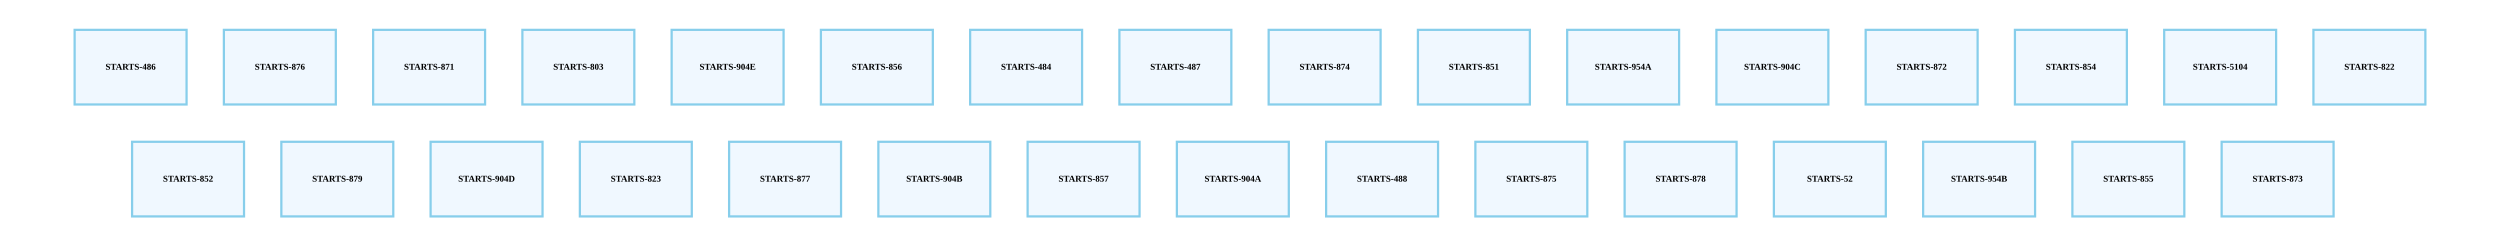
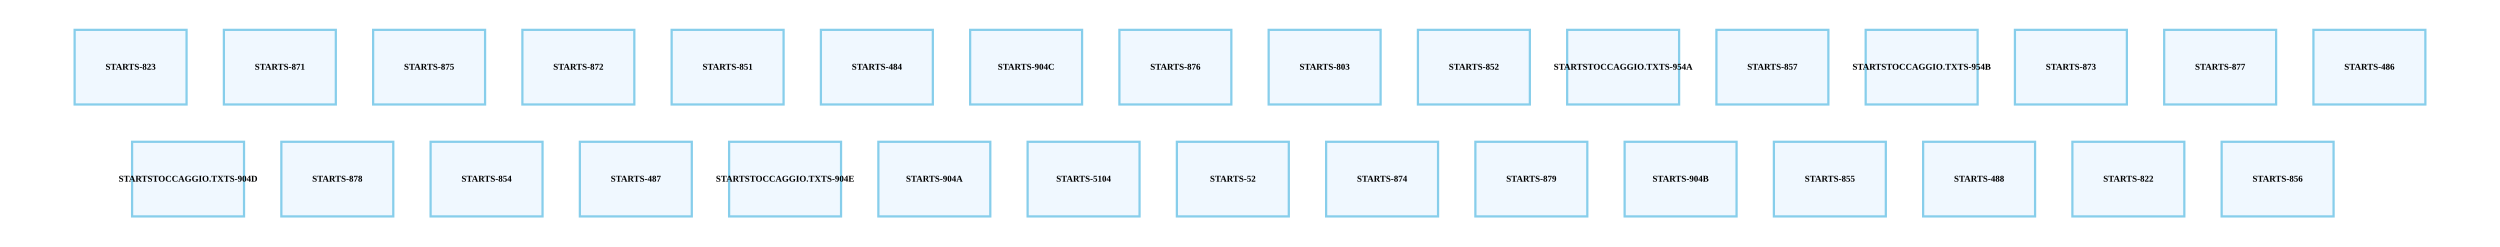
<svg xmlns="http://www.w3.org/2000/svg" height="100%" viewBox="0 0 3350 330" width="100%">
  <marker fill="rgb(255,60,60)" id="triangle" markerHeight="4" markerWidth="4" orient="auto" refX="7" refY="5" viewBox="0 0 10 10">
    <path d="M 0 0 L 10 5 L 0 10 z" />
  </marker>
-   <rect fill="aliceblue" height="100" id="starts-484" stroke="skyblue" stroke-width="3" width="150" x="1300" y="40" />
-   <text dominant-baseline="middle" font-weight="bold" text-anchor="middle" x="1375" y="90">STARTS-484</text>
-   <rect fill="aliceblue" height="100" id="starts-486" stroke="skyblue" stroke-width="3" width="150" x="100" y="40" />
-   <text dominant-baseline="middle" font-weight="bold" text-anchor="middle" x="175" y="90">STARTS-486</text>
-   <rect fill="aliceblue" height="100" id="starts-487" stroke="skyblue" stroke-width="3" width="150" x="1500" y="40" />
-   <text dominant-baseline="middle" font-weight="bold" text-anchor="middle" x="1575" y="90">STARTS-487</text>
-   <rect fill="aliceblue" height="100" id="starts-5104" stroke="skyblue" stroke-width="3" width="150" x="2900" y="40" />
-   <text dominant-baseline="middle" font-weight="bold" text-anchor="middle" x="2975" y="90">STARTS-5104</text>
-   <rect fill="aliceblue" height="100" id="starts-822" stroke="skyblue" stroke-width="3" width="150" x="3100" y="40" />
-   <text dominant-baseline="middle" font-weight="bold" text-anchor="middle" x="3175" y="90">STARTS-822</text>
-   <rect fill="aliceblue" height="100" id="starts-823" stroke="skyblue" stroke-width="3" width="150" x="777" y="190" />
-   <text dominant-baseline="middle" font-weight="bold" text-anchor="middle" x="852" y="240">STARTS-823</text>
-   <rect fill="aliceblue" height="100" id="starts-803" stroke="skyblue" stroke-width="3" width="150" x="700" y="40" />
-   <text dominant-baseline="middle" font-weight="bold" text-anchor="middle" x="775" y="90">STARTS-803</text>
-   <rect fill="aliceblue" height="100" id="starts-488" stroke="skyblue" stroke-width="3" width="150" x="1777" y="190" />
-   <text dominant-baseline="middle" font-weight="bold" text-anchor="middle" x="1852" y="240">STARTS-488</text>
-   <rect fill="aliceblue" height="100" id="starts-904e" stroke="skyblue" stroke-width="3" width="150" x="900" y="40" />
-   <text dominant-baseline="middle" font-weight="bold" text-anchor="middle" x="975" y="90">STARTS-904E</text>
-   <rect fill="aliceblue" height="100" id="starts-954a" stroke="skyblue" stroke-width="3" width="150" x="2100" y="40" />
-   <text dominant-baseline="middle" font-weight="bold" text-anchor="middle" x="2175" y="90">STARTS-954A</text>
-   <rect fill="aliceblue" height="100" id="starts-954b" stroke="skyblue" stroke-width="3" width="150" x="2577" y="190" />
-   <text dominant-baseline="middle" font-weight="bold" text-anchor="middle" x="2652" y="240">STARTS-954B</text>
-   <rect fill="aliceblue" height="100" id="starts-904a" stroke="skyblue" stroke-width="3" width="150" x="1577" y="190" />
-   <text dominant-baseline="middle" font-weight="bold" text-anchor="middle" x="1652" y="240">STARTS-904A</text>
-   <rect fill="aliceblue" height="100" id="starts-904b" stroke="skyblue" stroke-width="3" width="150" x="1177" y="190" />
-   <text dominant-baseline="middle" font-weight="bold" text-anchor="middle" x="1252" y="240">STARTS-904B</text>
-   <rect fill="aliceblue" height="100" id="starts-904c" stroke="skyblue" stroke-width="3" width="150" x="2300" y="40" />
-   <text dominant-baseline="middle" font-weight="bold" text-anchor="middle" x="2375" y="90">STARTS-904C</text>
-   <rect fill="aliceblue" height="100" id="starts-904d" stroke="skyblue" stroke-width="3" width="150" x="577" y="190" />
-   <text dominant-baseline="middle" font-weight="bold" text-anchor="middle" x="652" y="240">STARTS-904D</text>
-   <rect fill="aliceblue" height="100" id="starts-871" stroke="skyblue" stroke-width="3" width="150" x="500" y="40" />
-   <text dominant-baseline="middle" font-weight="bold" text-anchor="middle" x="575" y="90">STARTS-871</text>
-   <rect fill="aliceblue" height="100" id="starts-872" stroke="skyblue" stroke-width="3" width="150" x="2500" y="40" />
-   <text dominant-baseline="middle" font-weight="bold" text-anchor="middle" x="2575" y="90">STARTS-872</text>
-   <rect fill="aliceblue" height="100" id="starts-877" stroke="skyblue" stroke-width="3" width="150" x="977" y="190" />
-   <text dominant-baseline="middle" font-weight="bold" text-anchor="middle" x="1052" y="240">STARTS-877</text>
-   <rect fill="aliceblue" height="100" id="starts-855" stroke="skyblue" stroke-width="3" width="150" x="2777" y="190" />
-   <text dominant-baseline="middle" font-weight="bold" text-anchor="middle" x="2852" y="240">STARTS-855</text>
-   <rect fill="aliceblue" height="100" id="starts-856" stroke="skyblue" stroke-width="3" width="150" x="1100" y="40" />
-   <text dominant-baseline="middle" font-weight="bold" text-anchor="middle" x="1175" y="90">STARTS-856</text>
-   <rect fill="aliceblue" height="100" id="starts-878" stroke="skyblue" stroke-width="3" width="150" x="2177" y="190" />
-   <text dominant-baseline="middle" font-weight="bold" text-anchor="middle" x="2252" y="240">STARTS-878</text>
-   <rect fill="aliceblue" height="100" id="starts-879" stroke="skyblue" stroke-width="3" width="150" x="377" y="190" />
-   <text dominant-baseline="middle" font-weight="bold" text-anchor="middle" x="452" y="240">STARTS-879</text>
-   <rect fill="aliceblue" height="100" id="starts-857" stroke="skyblue" stroke-width="3" width="150" x="1377" y="190" />
-   <text dominant-baseline="middle" font-weight="bold" text-anchor="middle" x="1452" y="240">STARTS-857</text>
-   <rect fill="aliceblue" height="100" id="starts-851" stroke="skyblue" stroke-width="3" width="150" x="1900" y="40" />
-   <text dominant-baseline="middle" font-weight="bold" text-anchor="middle" x="1975" y="90">STARTS-851</text>
-   <rect fill="aliceblue" height="100" id="starts-873" stroke="skyblue" stroke-width="3" width="150" x="2977" y="190" />
-   <text dominant-baseline="middle" font-weight="bold" text-anchor="middle" x="3052" y="240">STARTS-873</text>
-   <rect fill="aliceblue" height="100" id="starts-874" stroke="skyblue" stroke-width="3" width="150" x="1700" y="40" />
-   <text dominant-baseline="middle" font-weight="bold" text-anchor="middle" x="1775" y="90">STARTS-874</text>
-   <rect fill="aliceblue" height="100" id="starts-852" stroke="skyblue" stroke-width="3" width="150" x="177" y="190" />
-   <text dominant-baseline="middle" font-weight="bold" text-anchor="middle" x="252" y="240">STARTS-852</text>
-   <rect fill="aliceblue" height="100" id="starts-875" stroke="skyblue" stroke-width="3" width="150" x="1977" y="190" />
-   <text dominant-baseline="middle" font-weight="bold" text-anchor="middle" x="2052" y="240">STARTS-875</text>
-   <rect fill="aliceblue" height="100" id="starts-876" stroke="skyblue" stroke-width="3" width="150" x="300" y="40" />
-   <text dominant-baseline="middle" font-weight="bold" text-anchor="middle" x="375" y="90">STARTS-876</text>
-   <rect fill="aliceblue" height="100" id="starts-854" stroke="skyblue" stroke-width="3" width="150" x="2700" y="40" />
-   <text dominant-baseline="middle" font-weight="bold" text-anchor="middle" x="2775" y="90">STARTS-854</text>
-   <rect fill="aliceblue" height="100" id="starts-52" stroke="skyblue" stroke-width="3" width="150" x="2377" y="190" />
-   <text dominant-baseline="middle" font-weight="bold" text-anchor="middle" x="2452" y="240">STARTS-52</text>
+   <rect fill="aliceblue" height="100" id="starts-484" stroke="skyblue" stroke-width="3" width="150" x="1100" y="40" />
+   <text dominant-baseline="middle" font-weight="bold" text-anchor="middle" x="1175" y="90">STARTS-484</text>
+   <rect fill="aliceblue" height="100" id="starts-486" stroke="skyblue" stroke-width="3" width="150" x="3100" y="40" />
+   <text dominant-baseline="middle" font-weight="bold" text-anchor="middle" x="3175" y="90">STARTS-486</text>
+   <rect fill="aliceblue" height="100" id="starts-487" stroke="skyblue" stroke-width="3" width="150" x="777" y="190" />
+   <text dominant-baseline="middle" font-weight="bold" text-anchor="middle" x="852" y="240">STARTS-487</text>
+   <rect fill="aliceblue" height="100" id="starts-5104" stroke="skyblue" stroke-width="3" width="150" x="1377" y="190" />
+   <text dominant-baseline="middle" font-weight="bold" text-anchor="middle" x="1452" y="240">STARTS-5104</text>
+   <rect fill="aliceblue" height="100" id="starts-822" stroke="skyblue" stroke-width="3" width="150" x="2777" y="190" />
+   <text dominant-baseline="middle" font-weight="bold" text-anchor="middle" x="2852" y="240">STARTS-822</text>
+   <rect fill="aliceblue" height="100" id="starts-823" stroke="skyblue" stroke-width="3" width="150" x="100" y="40" />
+   <text dominant-baseline="middle" font-weight="bold" text-anchor="middle" x="175" y="90">STARTS-823</text>
+   <rect fill="aliceblue" height="100" id="starts-803" stroke="skyblue" stroke-width="3" width="150" x="1700" y="40" />
+   <text dominant-baseline="middle" font-weight="bold" text-anchor="middle" x="1775" y="90">STARTS-803</text>
+   <rect fill="aliceblue" height="100" id="starts-488" stroke="skyblue" stroke-width="3" width="150" x="2577" y="190" />
+   <text dominant-baseline="middle" font-weight="bold" text-anchor="middle" x="2652" y="240">STARTS-488</text>
+   <rect fill="aliceblue" height="100" id="startSTOCCAGGIO.txts-904e" stroke="skyblue" stroke-width="3" width="150" x="977" y="190" />
+   <text dominant-baseline="middle" font-weight="bold" text-anchor="middle" x="1052" y="240">STARTSTOCCAGGIO.TXTS-904E</text>
+   <rect fill="aliceblue" height="100" id="startSTOCCAGGIO.txts-904d" stroke="skyblue" stroke-width="3" width="150" x="177" y="190" />
+   <text dominant-baseline="middle" font-weight="bold" text-anchor="middle" x="252" y="240">STARTSTOCCAGGIO.TXTS-904D</text>
+   <rect fill="aliceblue" height="100" id="starts-904a" stroke="skyblue" stroke-width="3" width="150" x="1177" y="190" />
+   <text dominant-baseline="middle" font-weight="bold" text-anchor="middle" x="1252" y="240">STARTS-904A</text>
+   <rect fill="aliceblue" height="100" id="starts-904b" stroke="skyblue" stroke-width="3" width="150" x="2177" y="190" />
+   <text dominant-baseline="middle" font-weight="bold" text-anchor="middle" x="2252" y="240">STARTS-904B</text>
+   <rect fill="aliceblue" height="100" id="starts-904c" stroke="skyblue" stroke-width="3" width="150" x="1300" y="40" />
+   <text dominant-baseline="middle" font-weight="bold" text-anchor="middle" x="1375" y="90">STARTS-904C</text>
+   <rect fill="aliceblue" height="100" id="starts-871" stroke="skyblue" stroke-width="3" width="150" x="300" y="40" />
+   <text dominant-baseline="middle" font-weight="bold" text-anchor="middle" x="375" y="90">STARTS-871</text>
+   <rect fill="aliceblue" height="100" id="starts-872" stroke="skyblue" stroke-width="3" width="150" x="700" y="40" />
+   <text dominant-baseline="middle" font-weight="bold" text-anchor="middle" x="775" y="90">STARTS-872</text>
+   <rect fill="aliceblue" height="100" id="startSTOCCAGGIO.txts-954b" stroke="skyblue" stroke-width="3" width="150" x="2500" y="40" />
+   <text dominant-baseline="middle" font-weight="bold" text-anchor="middle" x="2575" y="90">STARTSTOCCAGGIO.TXTS-954B</text>
+   <rect fill="aliceblue" height="100" id="startSTOCCAGGIO.txts-954a" stroke="skyblue" stroke-width="3" width="150" x="2100" y="40" />
+   <text dominant-baseline="middle" font-weight="bold" text-anchor="middle" x="2175" y="90">STARTSTOCCAGGIO.TXTS-954A</text>
+   <rect fill="aliceblue" height="100" id="starts-877" stroke="skyblue" stroke-width="3" width="150" x="2900" y="40" />
+   <text dominant-baseline="middle" font-weight="bold" text-anchor="middle" x="2975" y="90">STARTS-877</text>
+   <rect fill="aliceblue" height="100" id="starts-855" stroke="skyblue" stroke-width="3" width="150" x="2377" y="190" />
+   <text dominant-baseline="middle" font-weight="bold" text-anchor="middle" x="2452" y="240">STARTS-855</text>
+   <rect fill="aliceblue" height="100" id="starts-878" stroke="skyblue" stroke-width="3" width="150" x="377" y="190" />
+   <text dominant-baseline="middle" font-weight="bold" text-anchor="middle" x="452" y="240">STARTS-878</text>
+   <rect fill="aliceblue" height="100" id="starts-856" stroke="skyblue" stroke-width="3" width="150" x="2977" y="190" />
+   <text dominant-baseline="middle" font-weight="bold" text-anchor="middle" x="3052" y="240">STARTS-856</text>
+   <rect fill="aliceblue" height="100" id="starts-857" stroke="skyblue" stroke-width="3" width="150" x="2300" y="40" />
+   <text dominant-baseline="middle" font-weight="bold" text-anchor="middle" x="2375" y="90">STARTS-857</text>
+   <rect fill="aliceblue" height="100" id="starts-879" stroke="skyblue" stroke-width="3" width="150" x="1977" y="190" />
+   <text dominant-baseline="middle" font-weight="bold" text-anchor="middle" x="2052" y="240">STARTS-879</text>
+   <rect fill="aliceblue" height="100" id="starts-851" stroke="skyblue" stroke-width="3" width="150" x="900" y="40" />
+   <text dominant-baseline="middle" font-weight="bold" text-anchor="middle" x="975" y="90">STARTS-851</text>
+   <rect fill="aliceblue" height="100" id="starts-873" stroke="skyblue" stroke-width="3" width="150" x="2700" y="40" />
+   <text dominant-baseline="middle" font-weight="bold" text-anchor="middle" x="2775" y="90">STARTS-873</text>
+   <rect fill="aliceblue" height="100" id="starts-852" stroke="skyblue" stroke-width="3" width="150" x="1900" y="40" />
+   <text dominant-baseline="middle" font-weight="bold" text-anchor="middle" x="1975" y="90">STARTS-852</text>
+   <rect fill="aliceblue" height="100" id="starts-874" stroke="skyblue" stroke-width="3" width="150" x="1777" y="190" />
+   <text dominant-baseline="middle" font-weight="bold" text-anchor="middle" x="1852" y="240">STARTS-874</text>
+   <rect fill="aliceblue" height="100" id="starts-875" stroke="skyblue" stroke-width="3" width="150" x="500" y="40" />
+   <text dominant-baseline="middle" font-weight="bold" text-anchor="middle" x="575" y="90">STARTS-875</text>
+   <rect fill="aliceblue" height="100" id="starts-876" stroke="skyblue" stroke-width="3" width="150" x="1500" y="40" />
+   <text dominant-baseline="middle" font-weight="bold" text-anchor="middle" x="1575" y="90">STARTS-876</text>
+   <rect fill="aliceblue" height="100" id="starts-854" stroke="skyblue" stroke-width="3" width="150" x="577" y="190" />
+   <text dominant-baseline="middle" font-weight="bold" text-anchor="middle" x="652" y="240">STARTS-854</text>
+   <rect fill="aliceblue" height="100" id="starts-52" stroke="skyblue" stroke-width="3" width="150" x="1577" y="190" />
+   <text dominant-baseline="middle" font-weight="bold" text-anchor="middle" x="1652" y="240">STARTS-52</text>
</svg>
